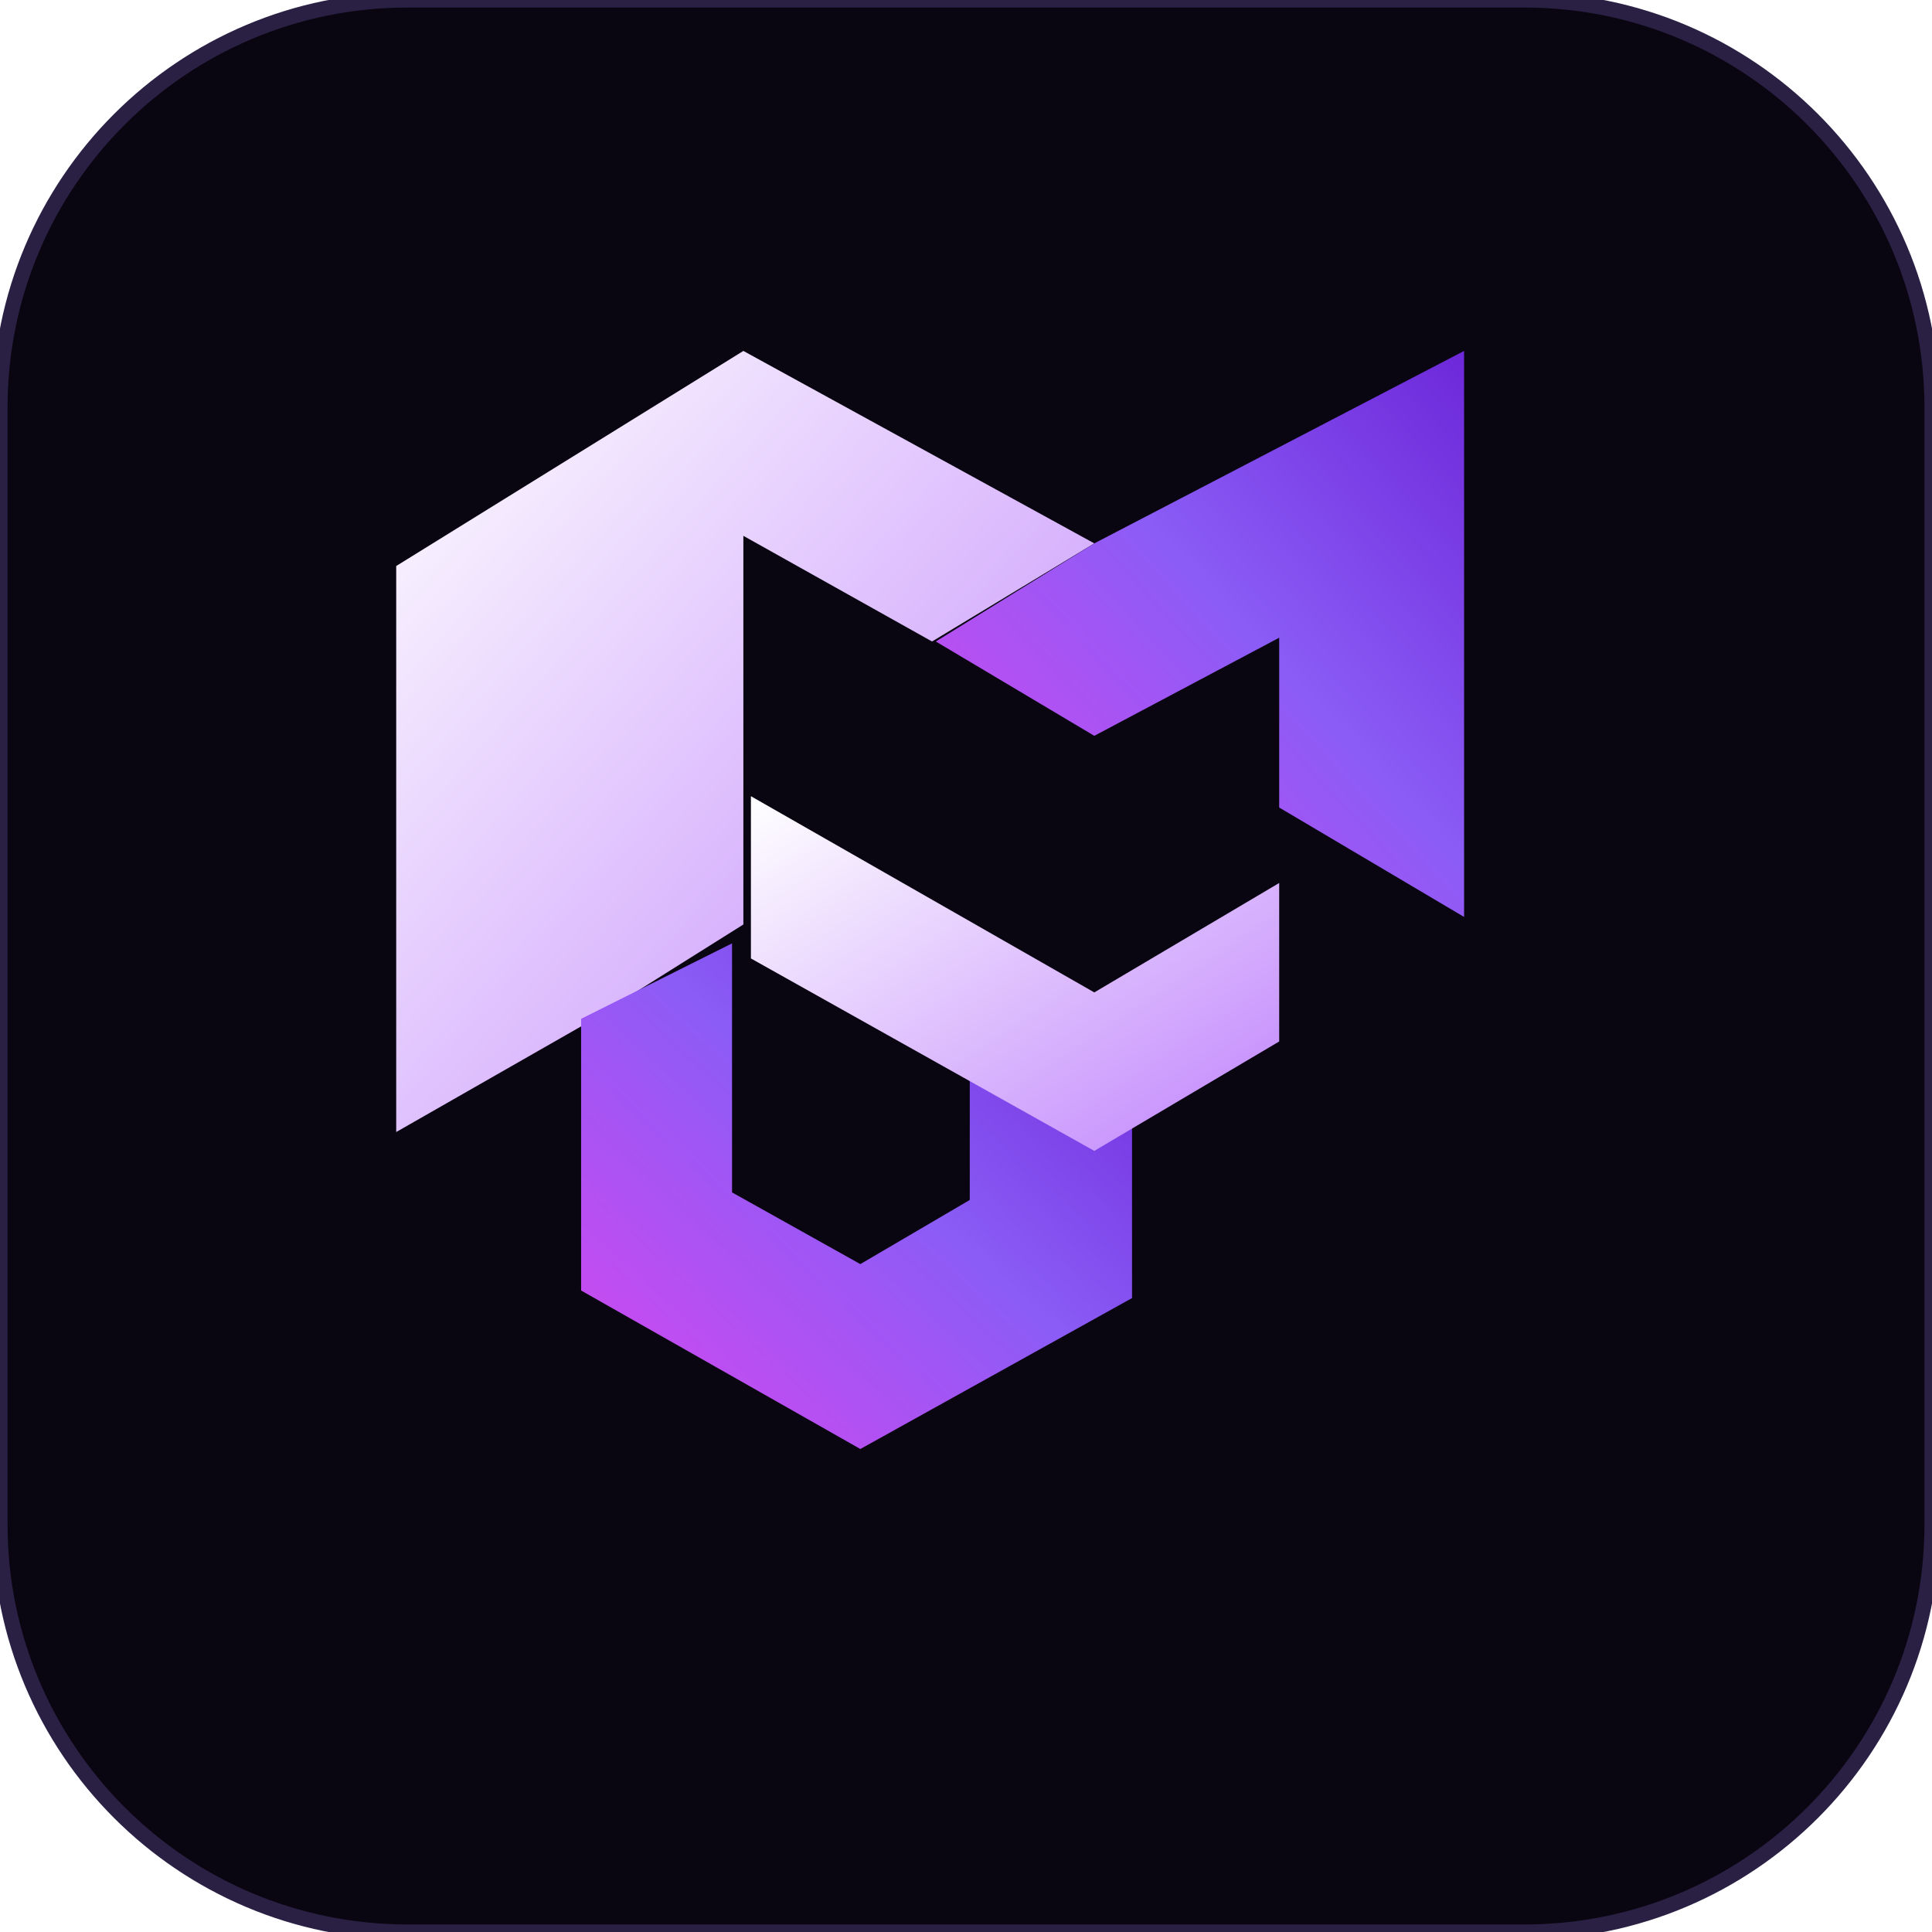
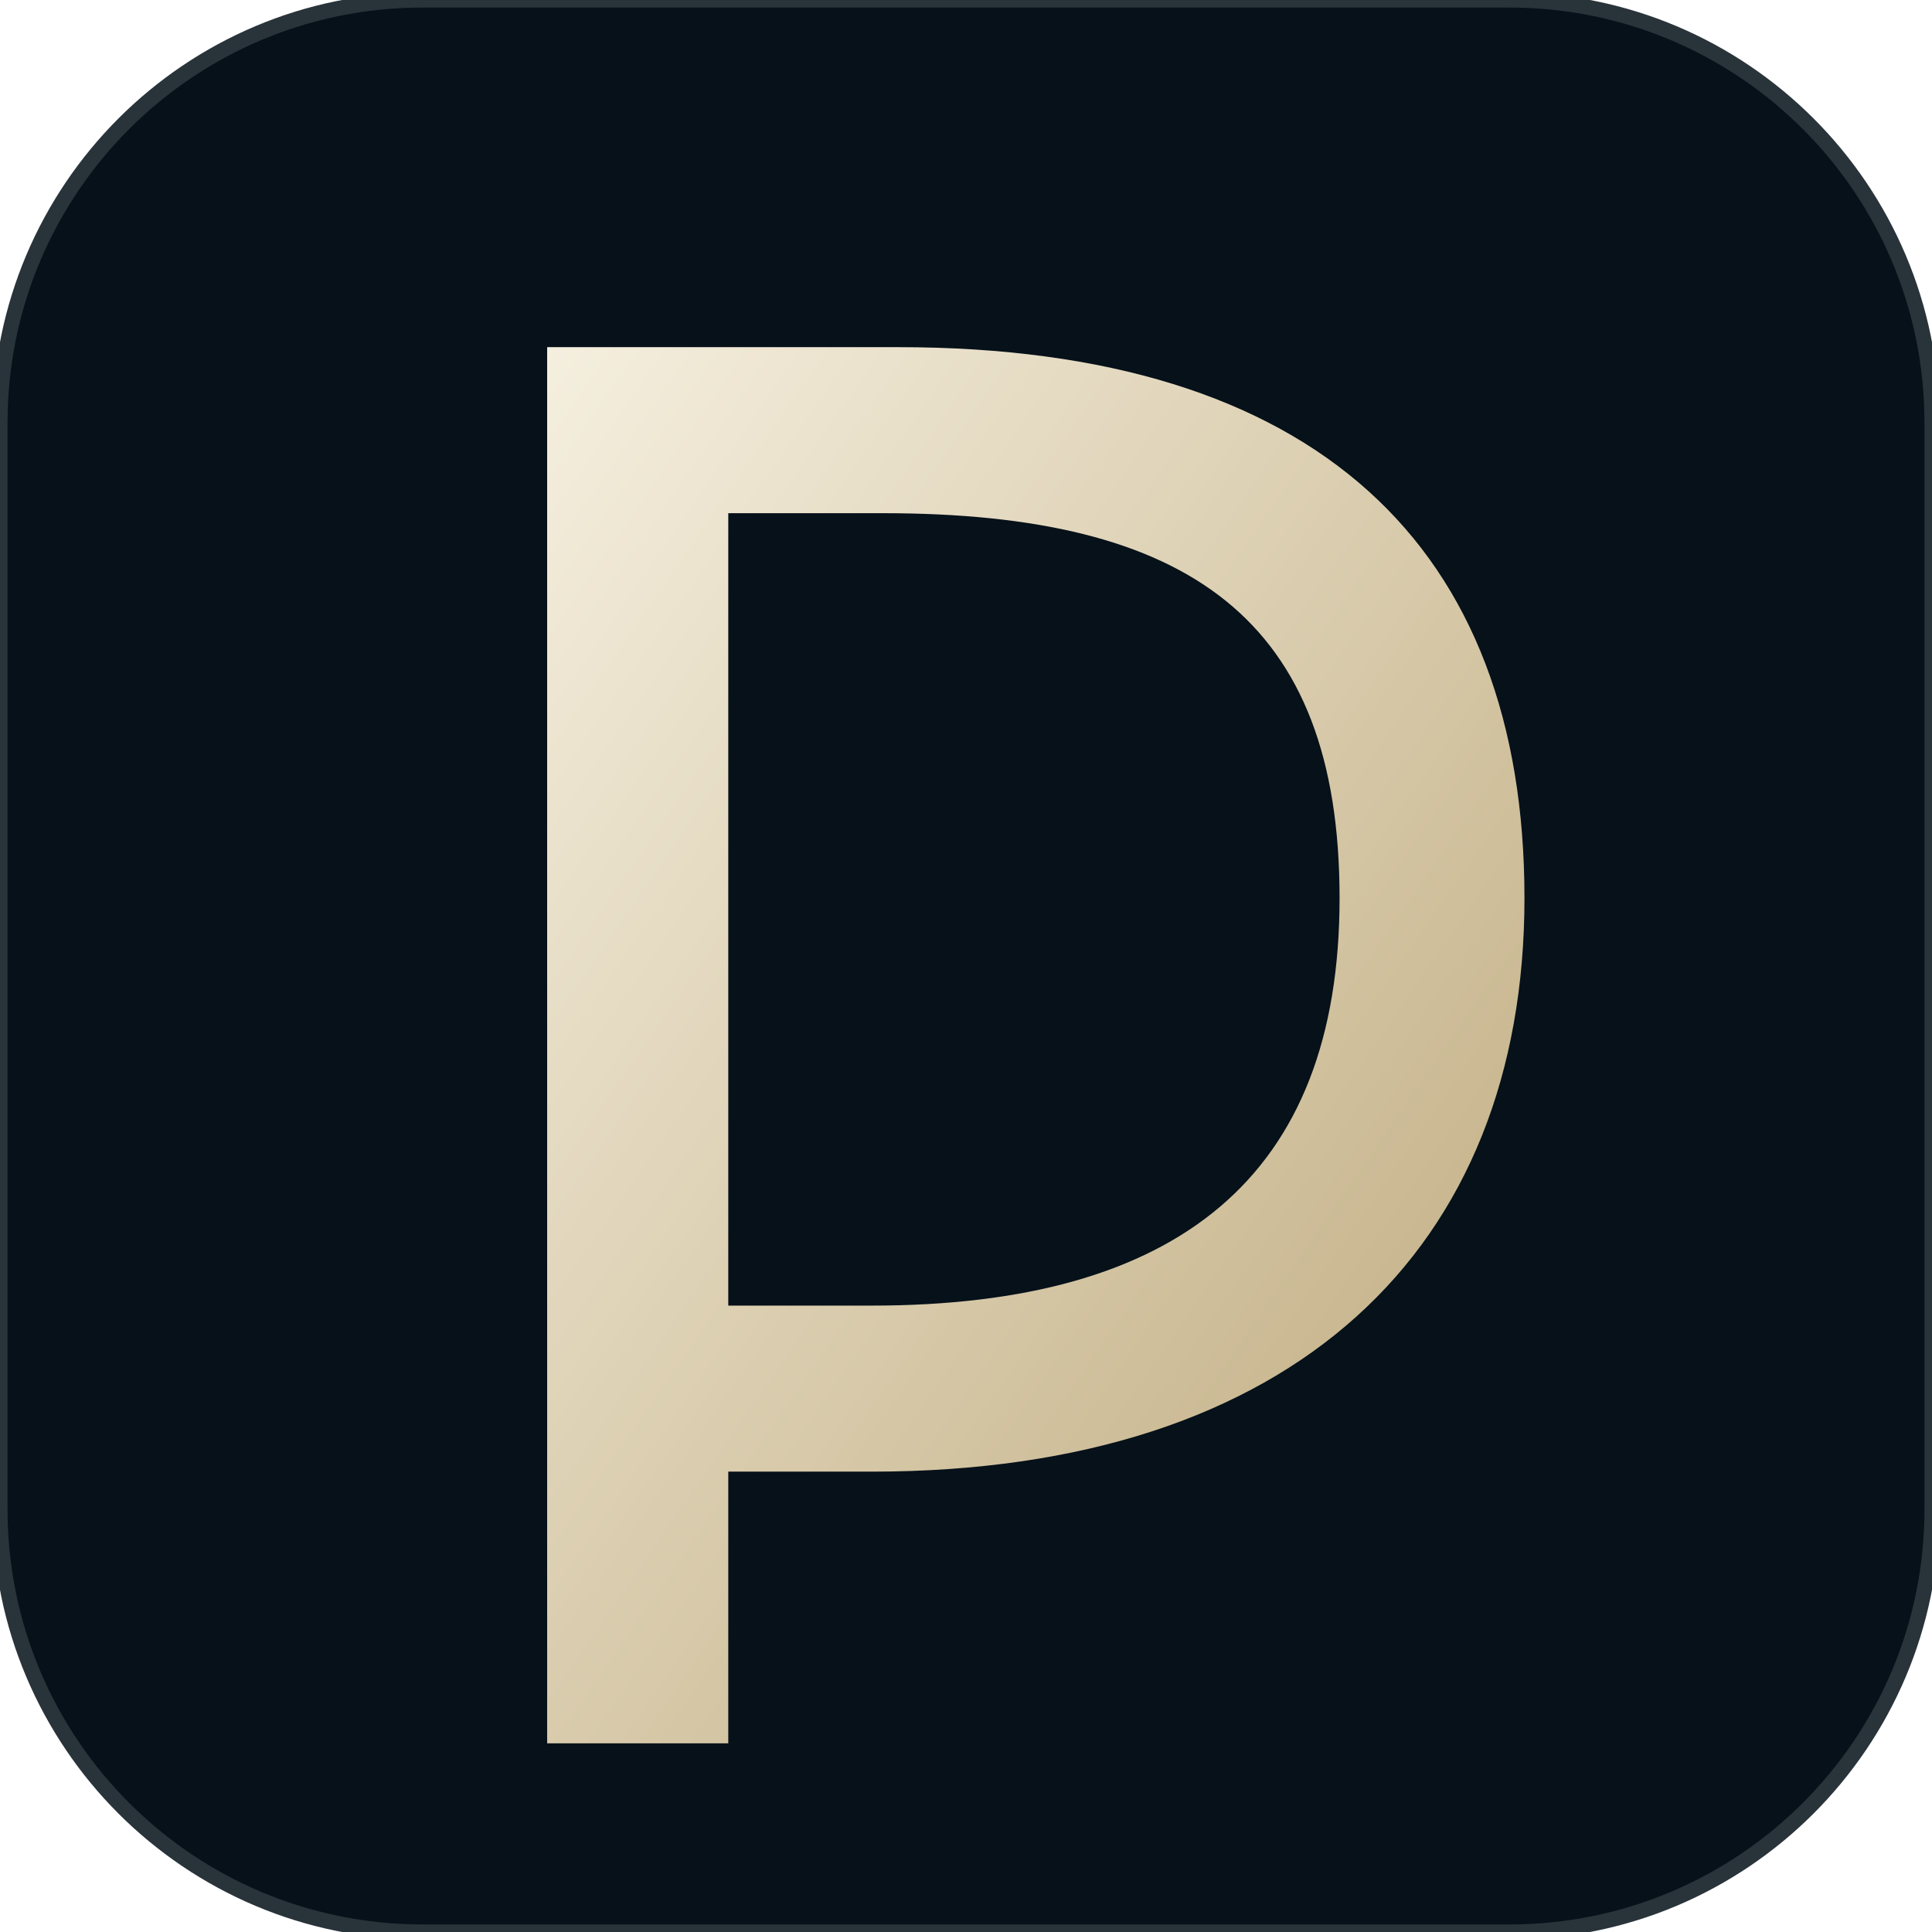
<svg xmlns="http://www.w3.org/2000/svg" viewBox="0 0 512 512" role="img" aria-labelledby="title">
  <defs>
-     <linearGradient id="w" x1="0" y1="0" x2="1" y2="1">
-       <stop stop-color="#fff" />
-       <stop offset="1" stop-color="#c084fc" />
-     </linearGradient>
-     <linearGradient id="v" x1="0" y1="1" x2="1" y2="0">
-       <stop stop-color="#d946ef" />
-       <stop offset=".55" stop-color="#8b5cf6" />
-       <stop offset="1" stop-color="#6d28d9" />
+     <linearGradient id="gold" x1="0" y1="0" x2="1" y2="1">
+       <stop stop-color="#f5efdf" />
+       <stop offset="1" stop-color="#bca779" />
    </linearGradient>
  </defs>
-   <rect width="512" height="512" rx="108" fill="#090611" stroke="#292044" stroke-width="4" />
-   <path d="M105 300V150l92-57 93 51-43 26-50-28v103l-43 27z" fill="url(#w)" />
-   <path d="m290 144 98-51v150l-49-29v-45l-49 26-42-25z" fill="url(#v)" />
-   <path d="M154 270v72l74 42 72-40v-64l-43-25v63l-29 17-34-19v-66z" fill="url(#v)" />
-   <path d="m199 211 91 52 49-29v42l-49 29-91-51z" fill="url(#w)" />
+   <rect width="512" height="512" rx="112" fill="#06111a" stroke="#29333a" stroke-width="4" />
+   <path d="M145 92h93c111 0 166 53 166 146S343 390 231 390h-38v72h-48V92Zm48 44v210h38c81 0 124-34 124-108S315 136 234 136h-41Z" fill="url(#gold)" />
</svg>
